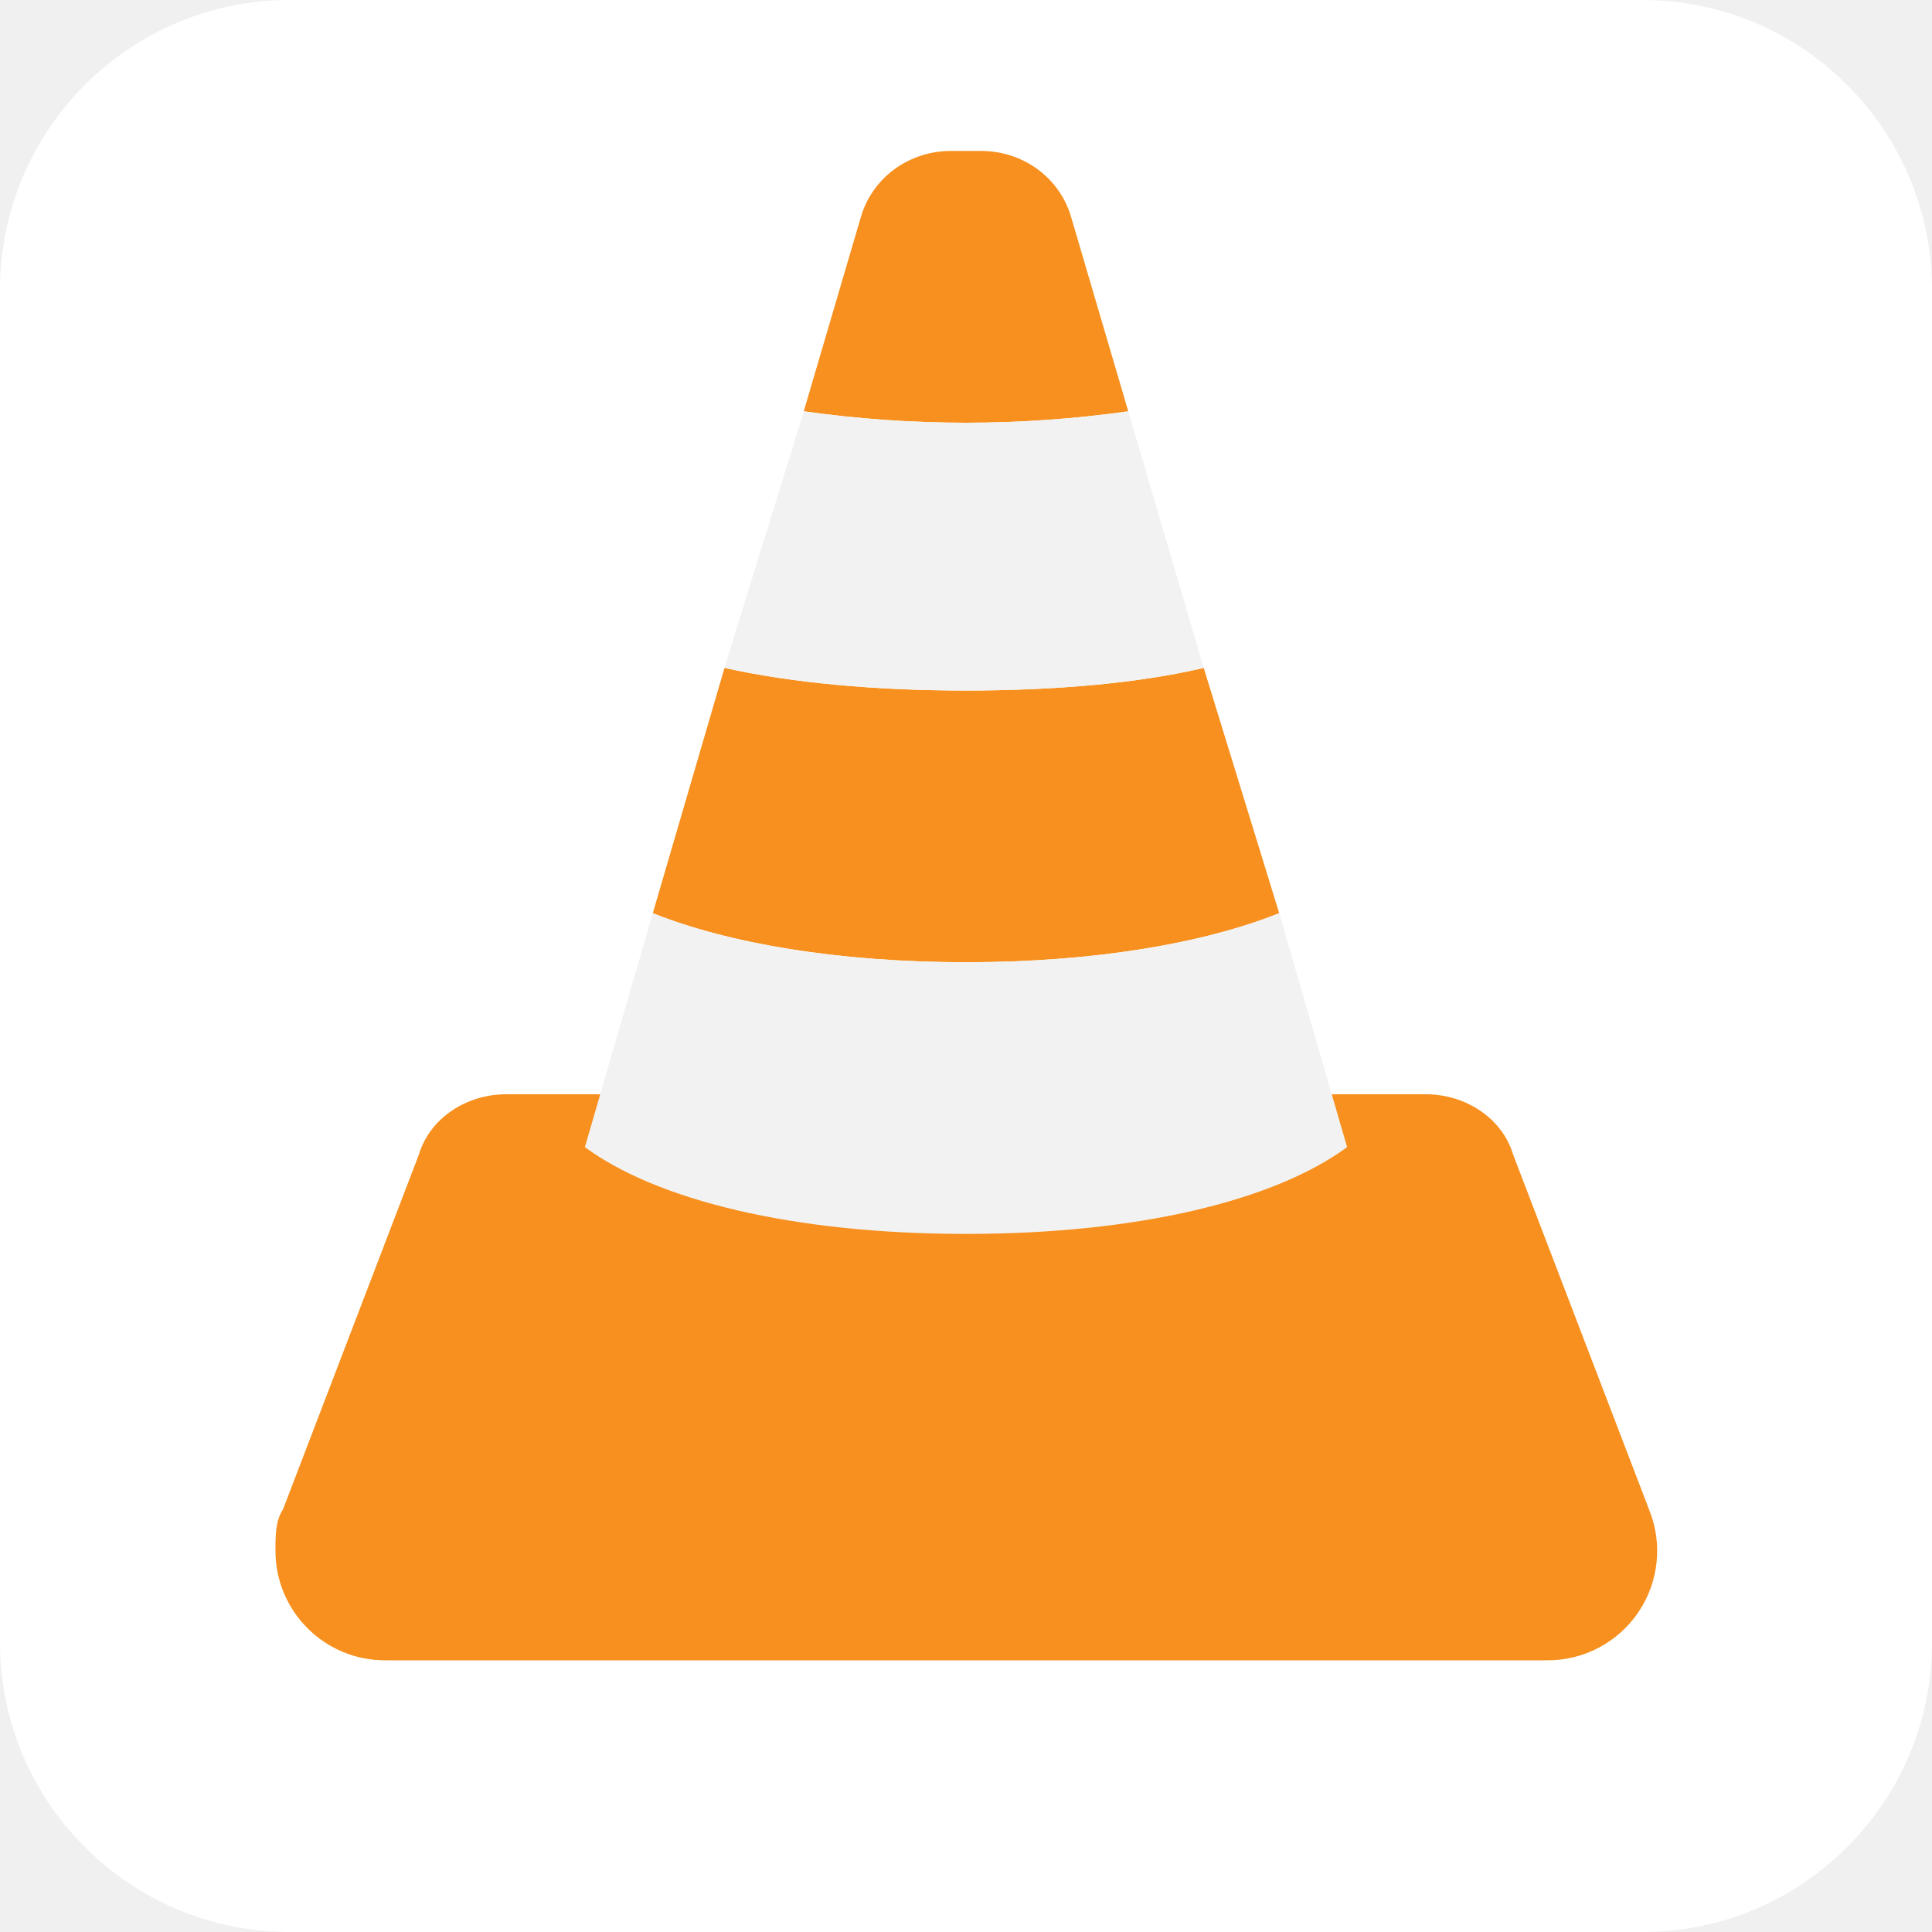
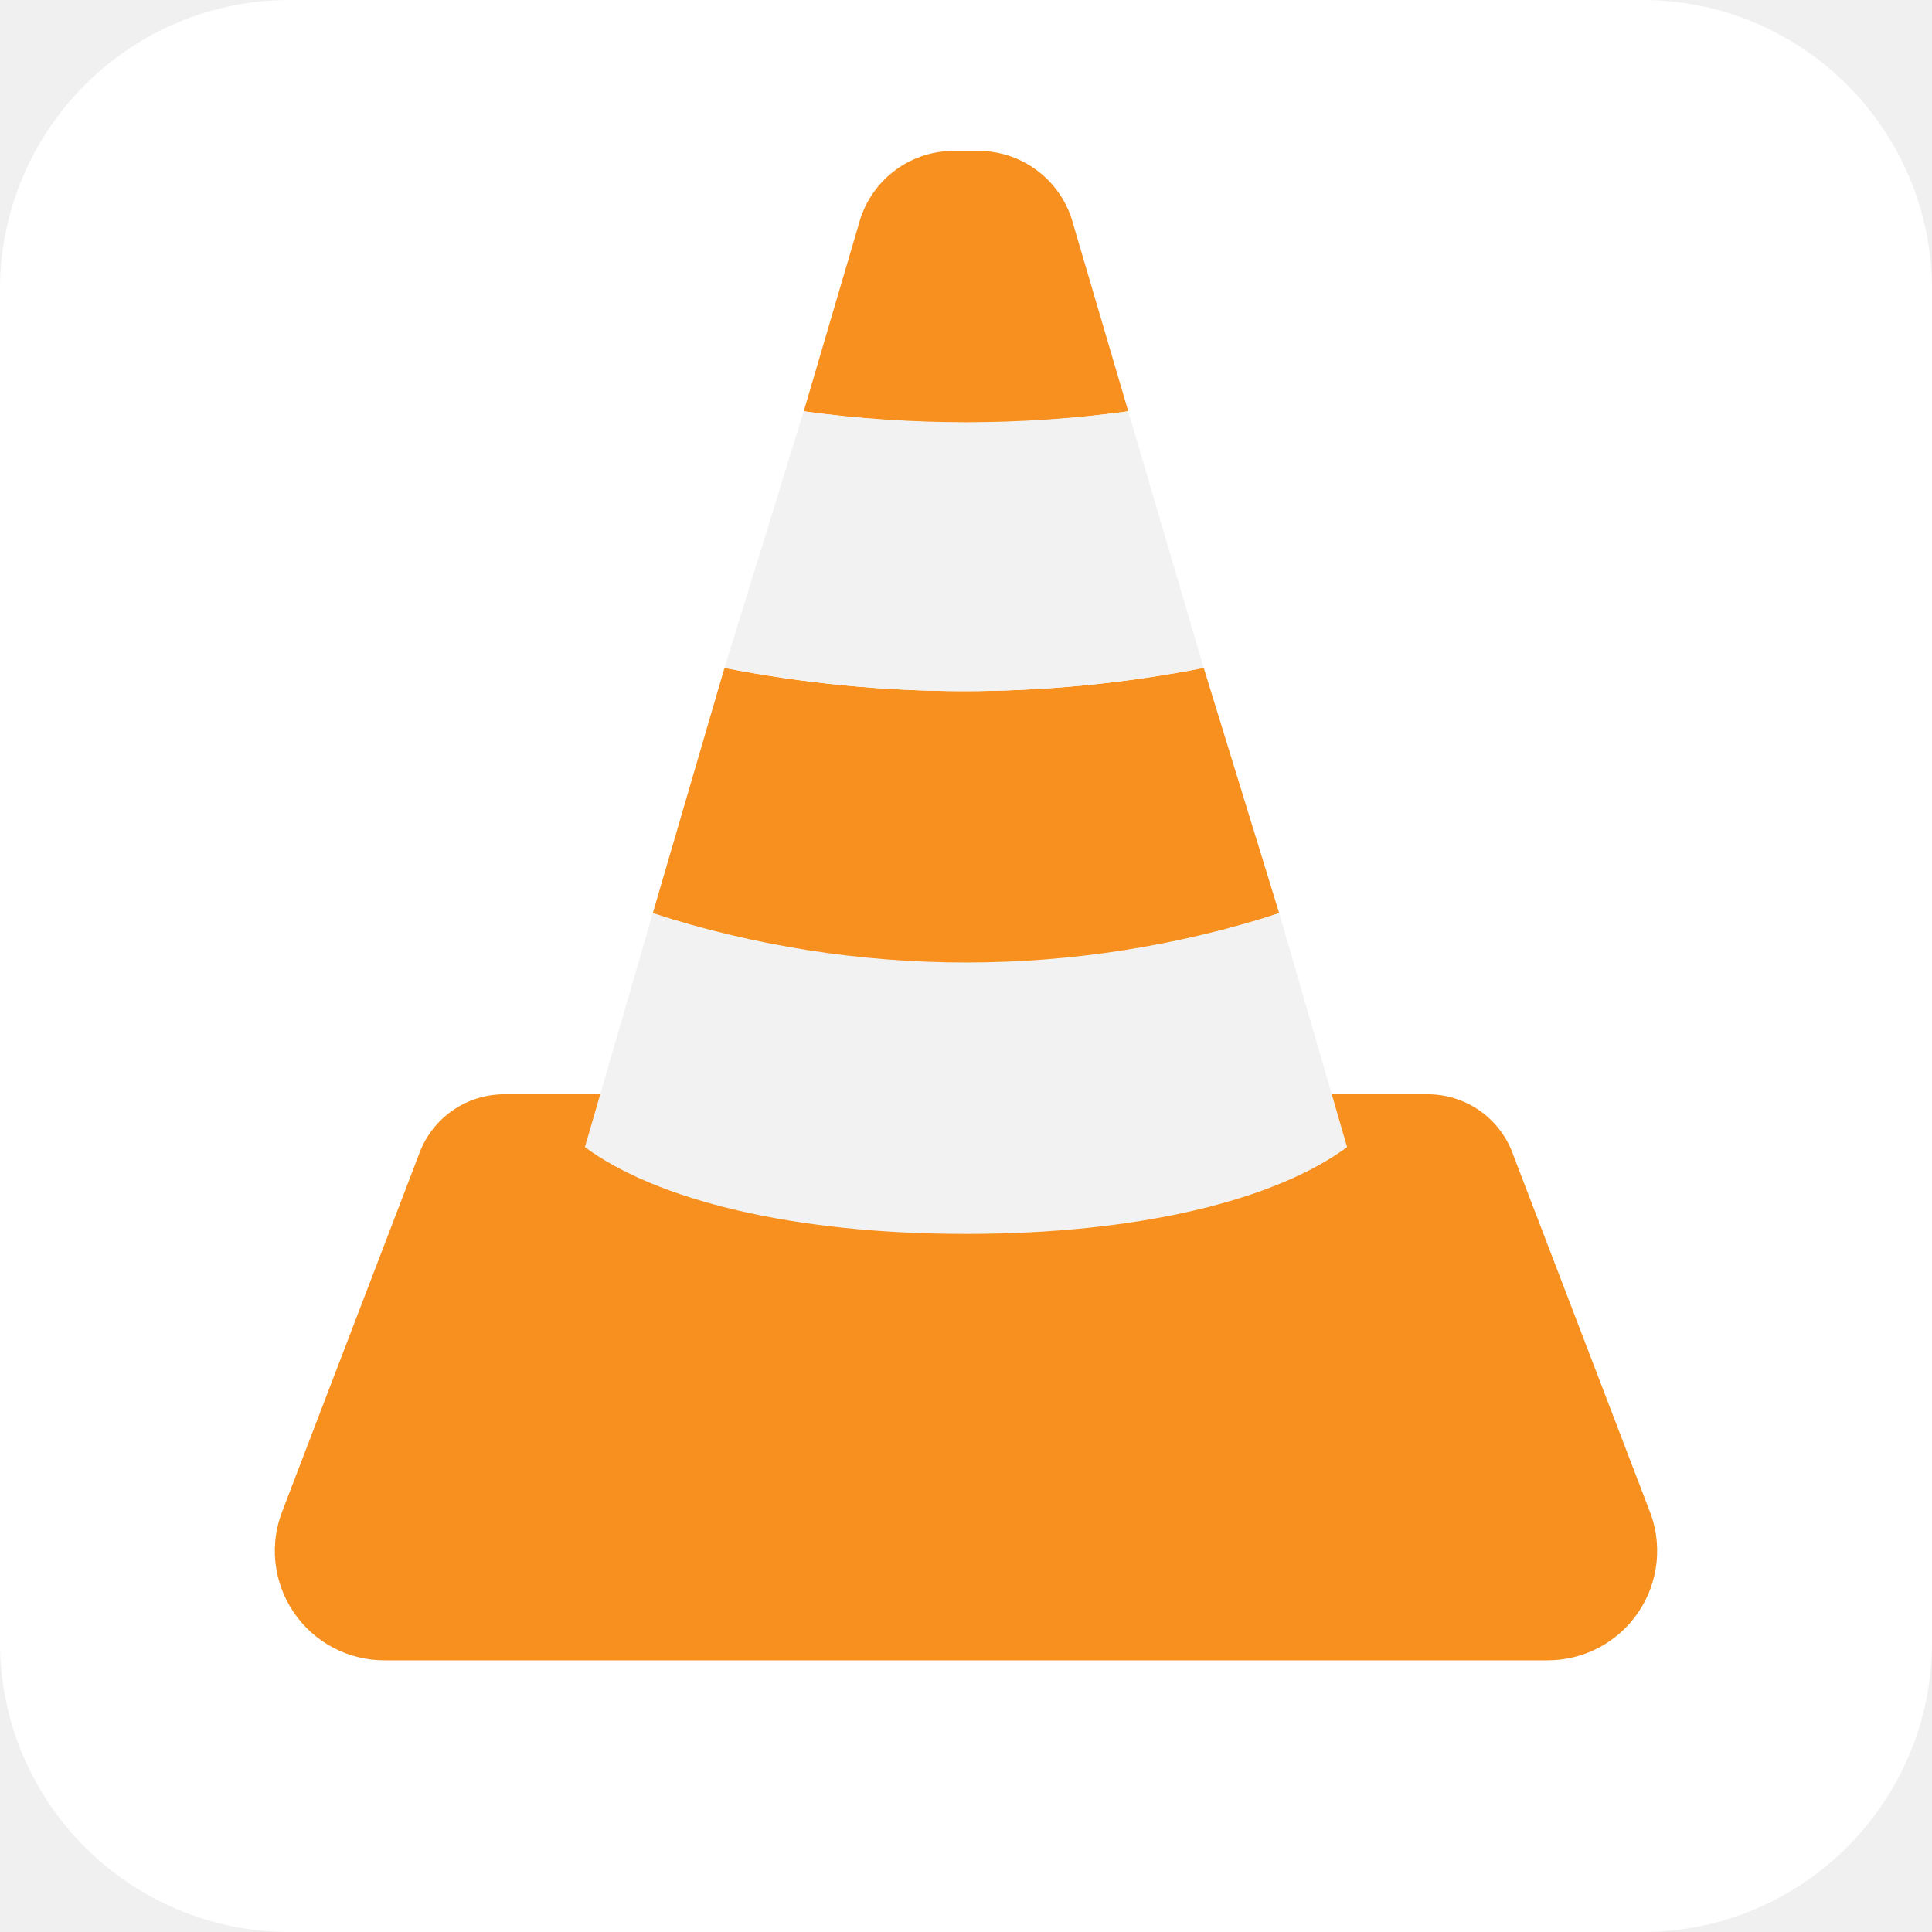
<svg xmlns="http://www.w3.org/2000/svg" aria-label="VLC" role="img" viewBox="0 0 512 512">
  <rect width="512" height="512" rx="15%" fill="#fff" />
-   <g fill="#f7901e">
-     <path d="M437 400l-36-94c-3-10-13-16-23-16H134c-10 0-20 6-23 16l-36 94c-2 3-2 7-2 11 0 16 13 29 29 29h308a29 29 0 0 0 27-40z" />
-     <path d="M299 109l-15-51c-3-11-13-18-24-18h-8c-11 0-21 7-24 18l-15 51a307 307 0 0 0 86 0zM256 183c-24 0-46-2-64-6l-19 65c20 8 49 13 83 13s63-5 83-13l-20-65c-17 4-39 6-63 6z" />
-   </g>
-   <g fill="#f2f2f2">
-     <path d="M319 177l-20-68a307 307 0 0 1-86 0l-21 68c18 4 40 6 64 6s46-2 63-6z" />
-     <path d="M173 242l-18 62c19 14 55 23 101 23s82-9 101-23l-18-62c-20 8-49 13-83 13s-63-5-83-13z" />
-   </g>
+   <path fill="#f7901e" d="M401 306a24 24 0 00-23-16H134a24 24 0 00-23 16l-36 94A29 29 0 00102 440h308a29 29 0 0027-40zM284 58a26 26 0 00-24-18h-8a26 26 0 00-24 18l-15 51a307 307 0 0086 0zm35 119a330 330 0 01-127 0l-19 65a260 260 0 00166 0z" />
+   <path fill="#f2f2f2" d="M299 109a320 320 0 01-86 0l-21 68A330 330 0 00319 177zM155 304c19 14 55 23 101 23 46 0 82-9 101-23l-18-62A270 270 0 01173 242z" />
</svg>
